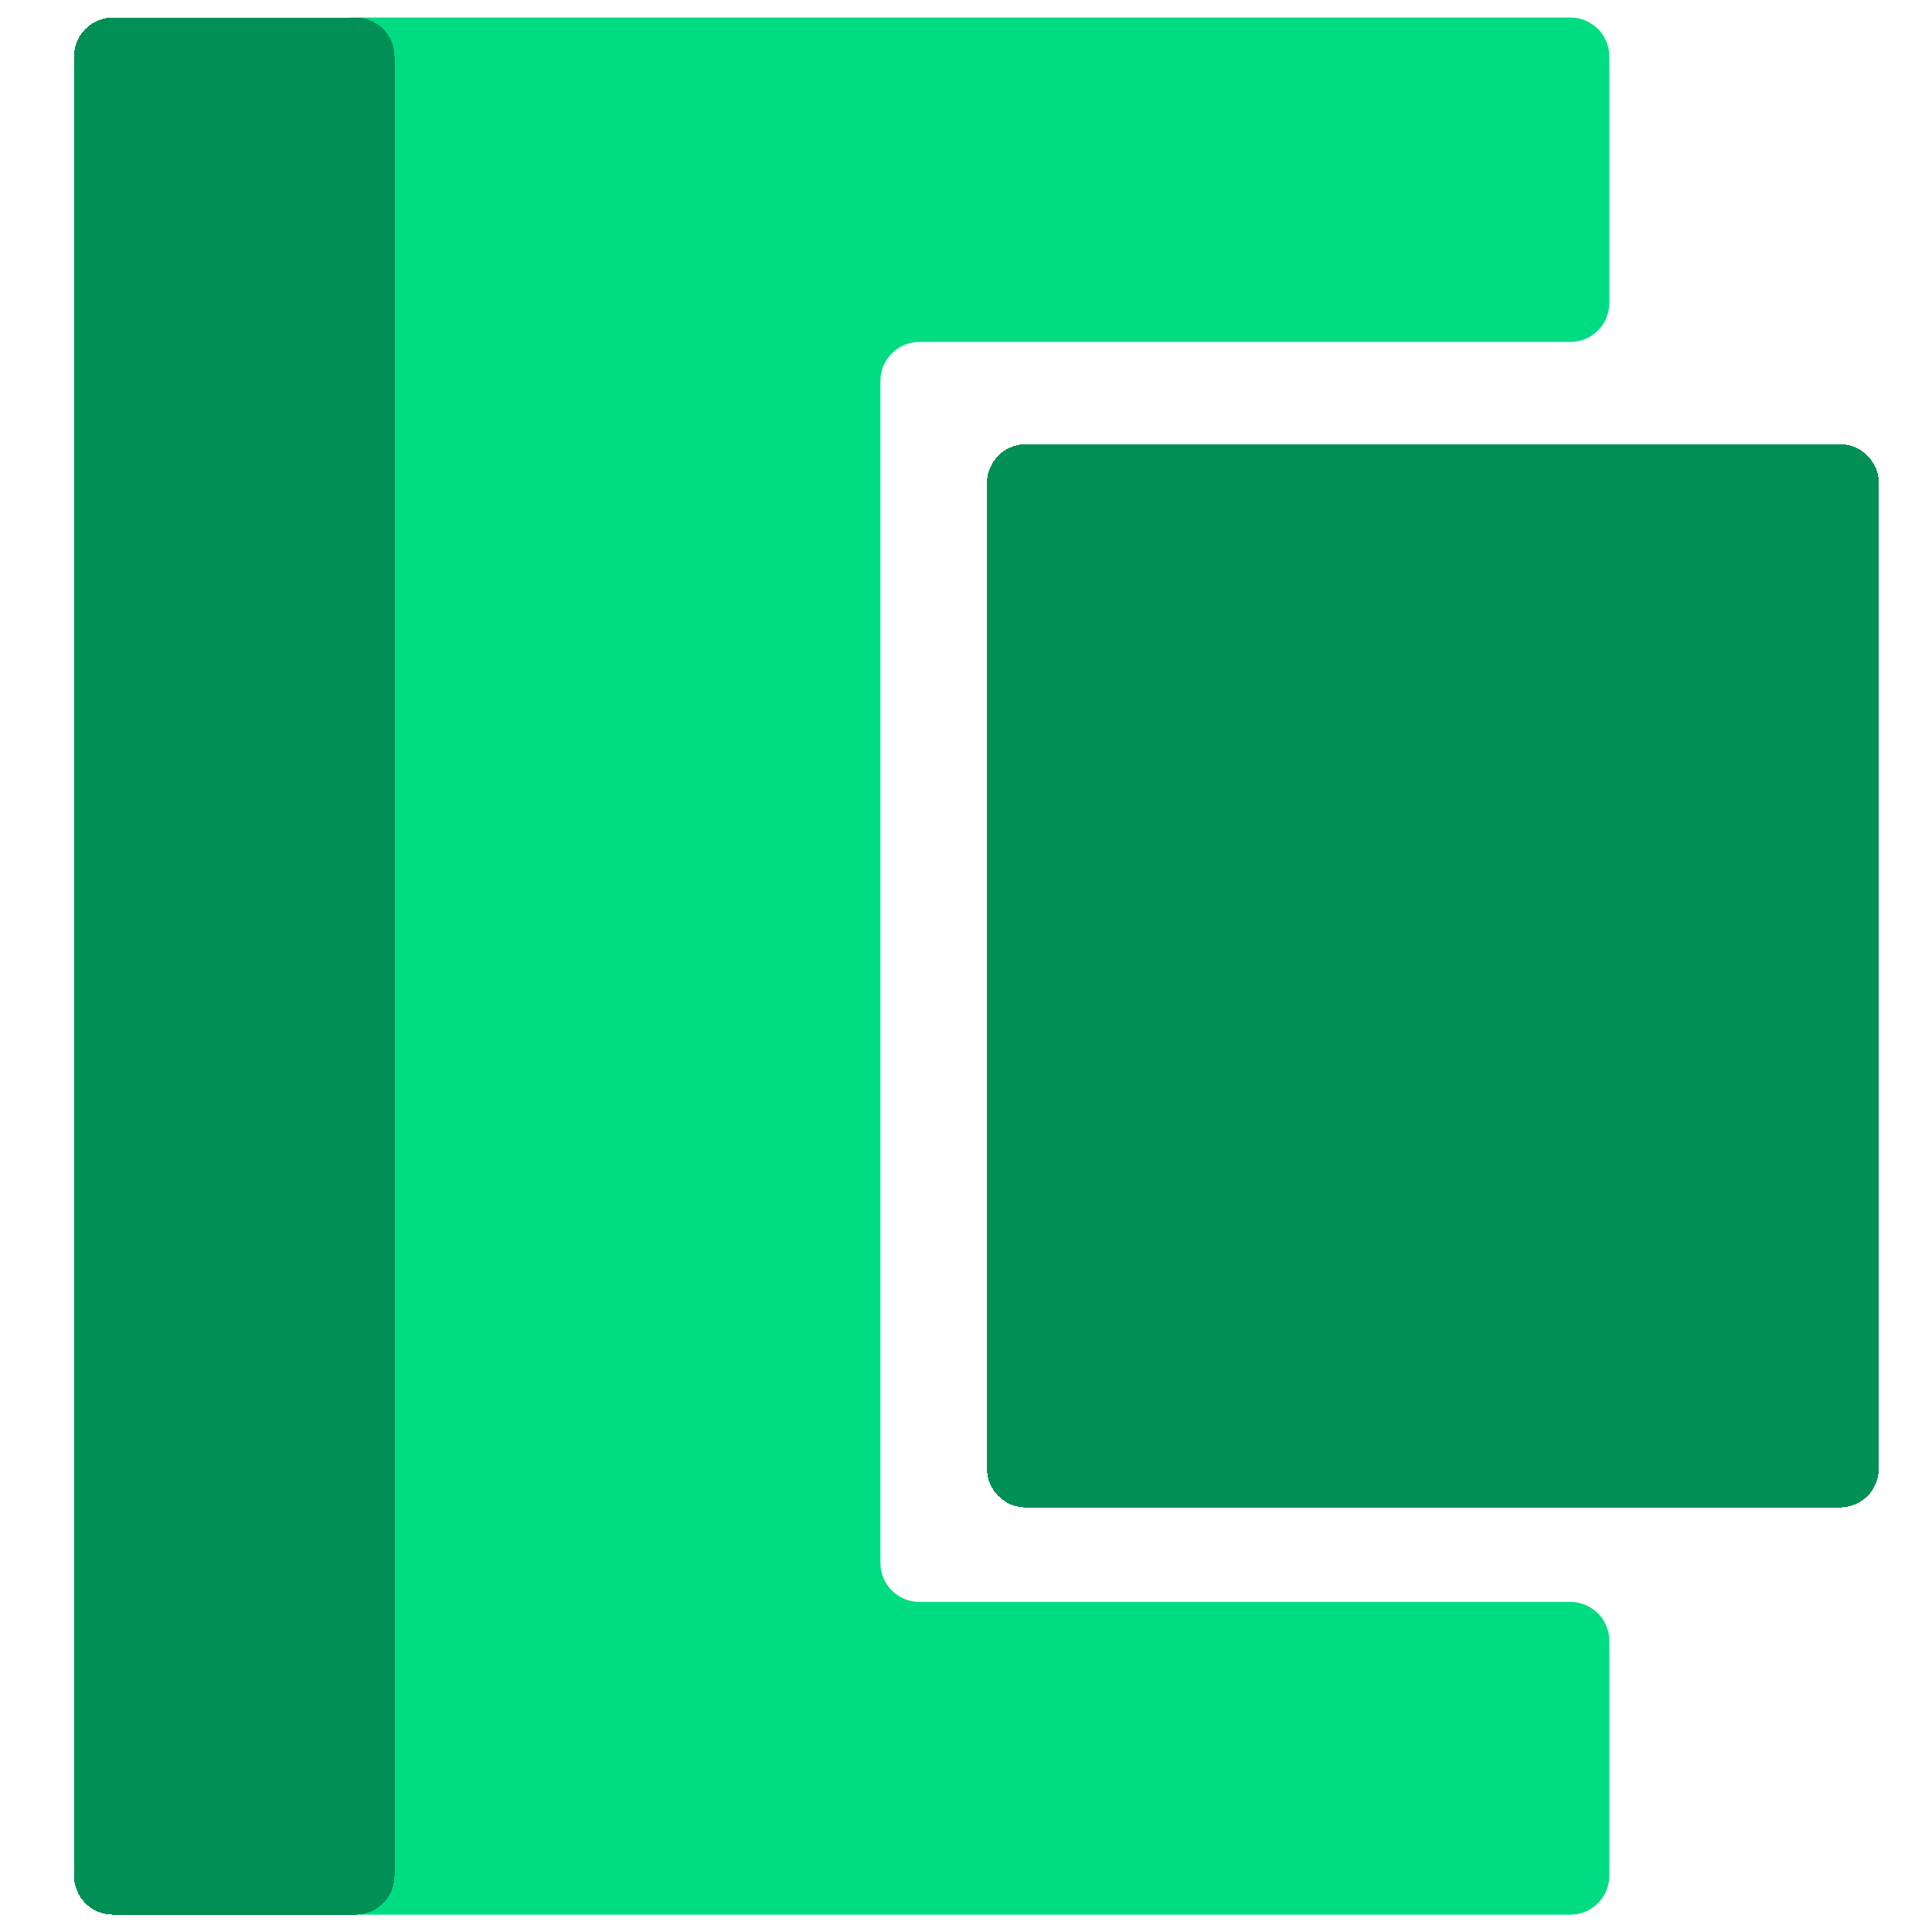
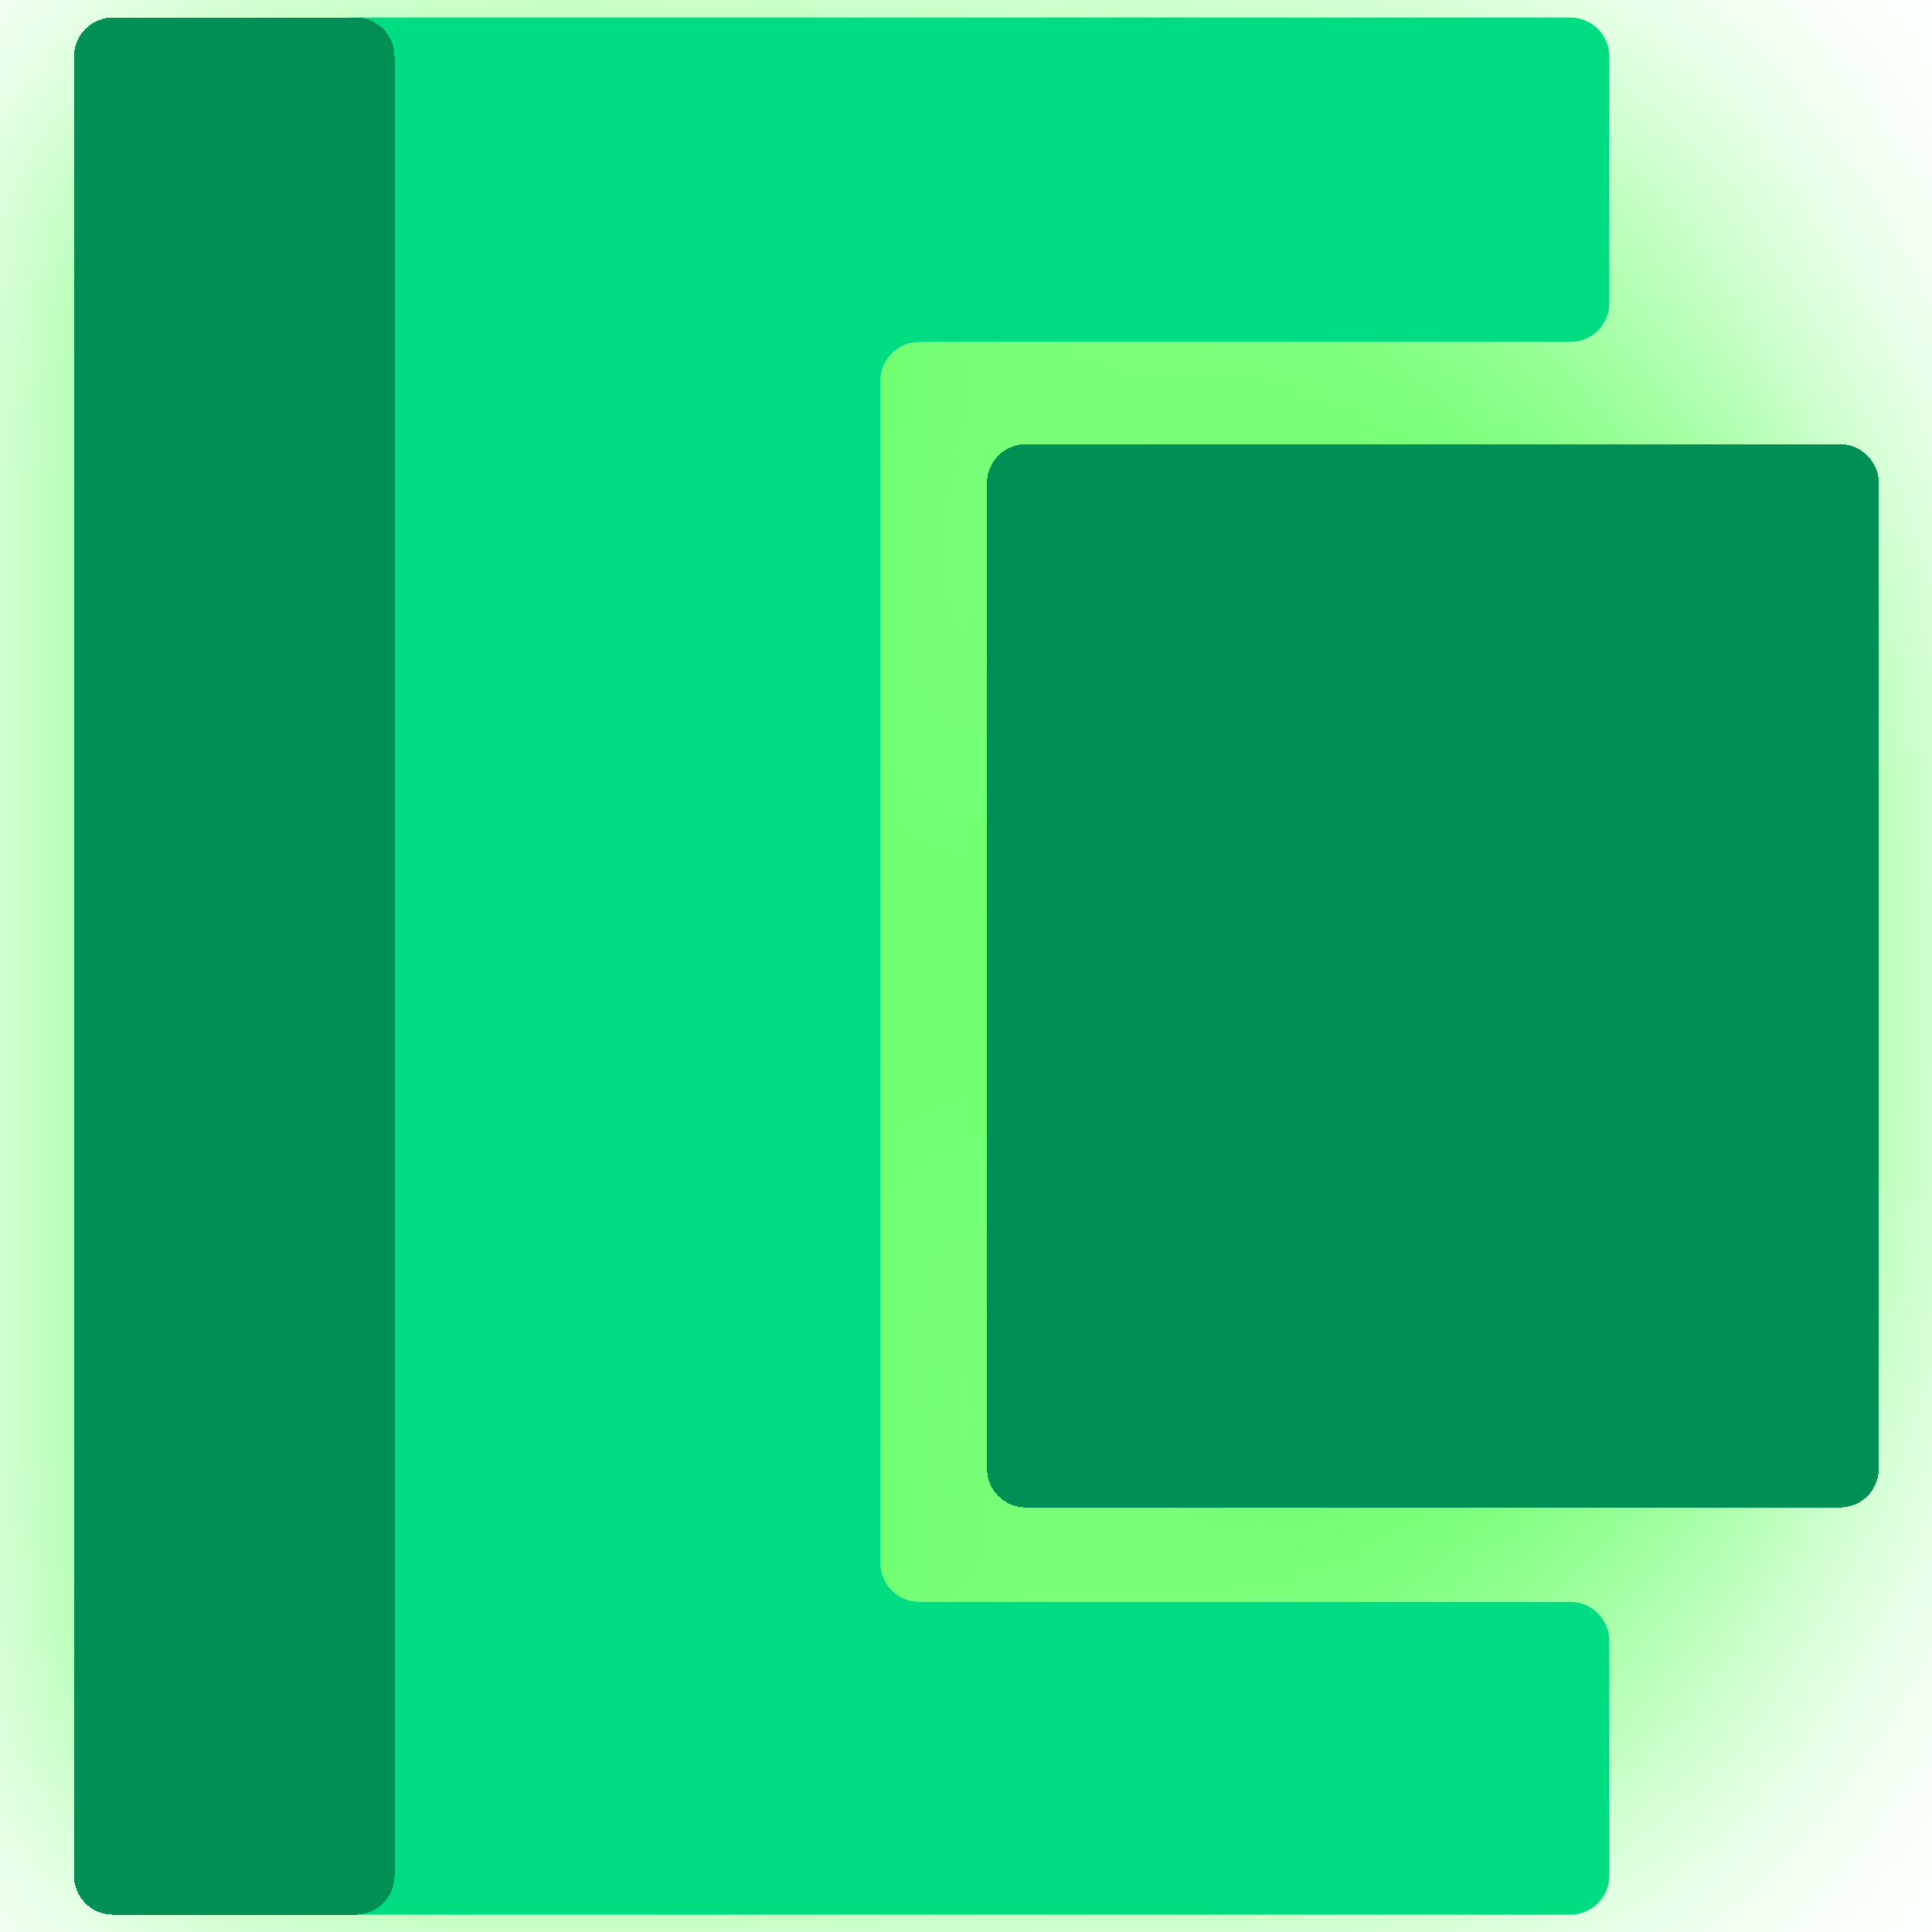
- <svg xmlns="http://www.w3.org/2000/svg" width="100%" height="100%" viewBox="0 0 99.21 99.21">
+ <svg xmlns="http://www.w3.org/2000/svg" width="100%" height="100%" viewBox="0 0 99.21 99.21" style="filter: drop-shadow(0px 0px 64px rgba(0, 255, 0, 0.7));">
  <defs>
    <style>
      .cls-3{fill:#008f54;}.cls-2{fill:#00dc82;}rect{shape-rendering:crispEdges;}
    </style>
  </defs>
  <path class="cls-2" d="M47.21,82.26a2,2,0,0,1-2-2V19.56a2,2,0,0,1,2-2H80.64a2,2,0,0,0,2-2V2.9a2,2,0,0,0-2-2H18.1a2,2,0,0,0-2,2V96.32a2,2,0,0,0,2,2H80.64a2,2,0,0,0,2-2V84.26a2,2,0,0,0-2-2Z" />
  <rect class="cls-3" x="50.68" y="22.81" width="45.8" height="54.6" rx="2" />
  <rect class="cls-3" x="3.8" y="0.9" width="16.46" height="97.42" rx="2" />
</svg>
